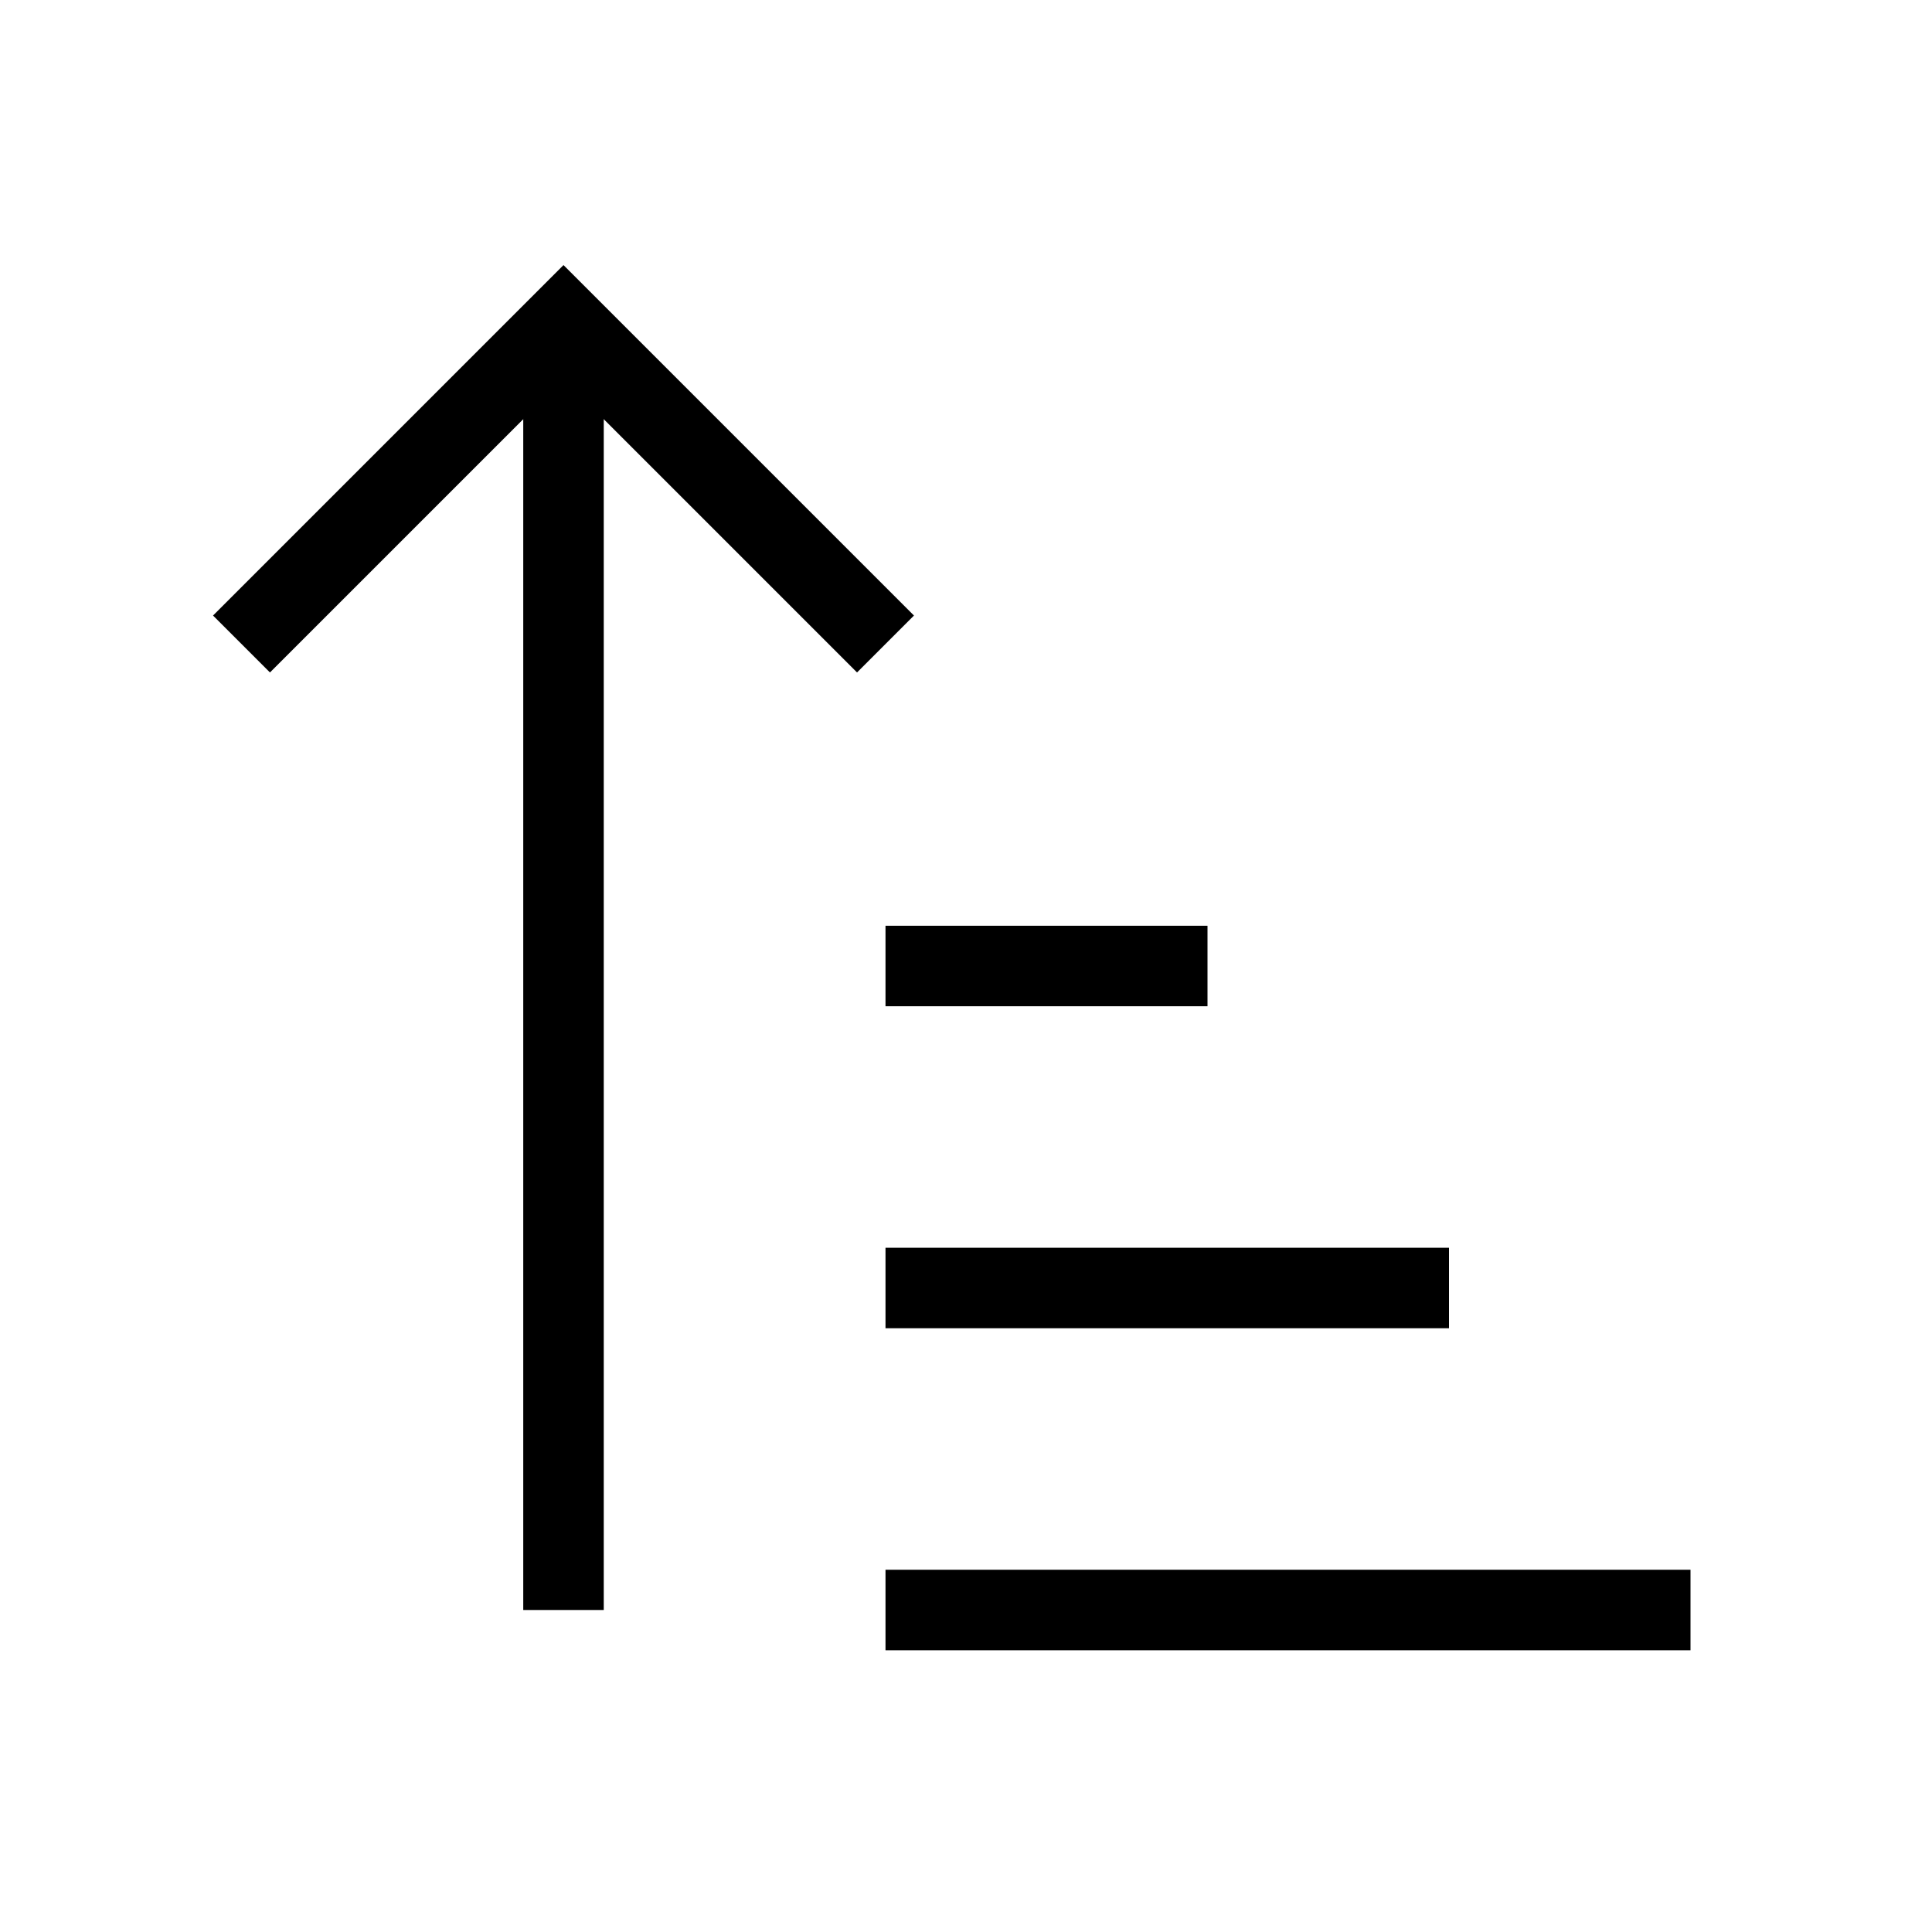
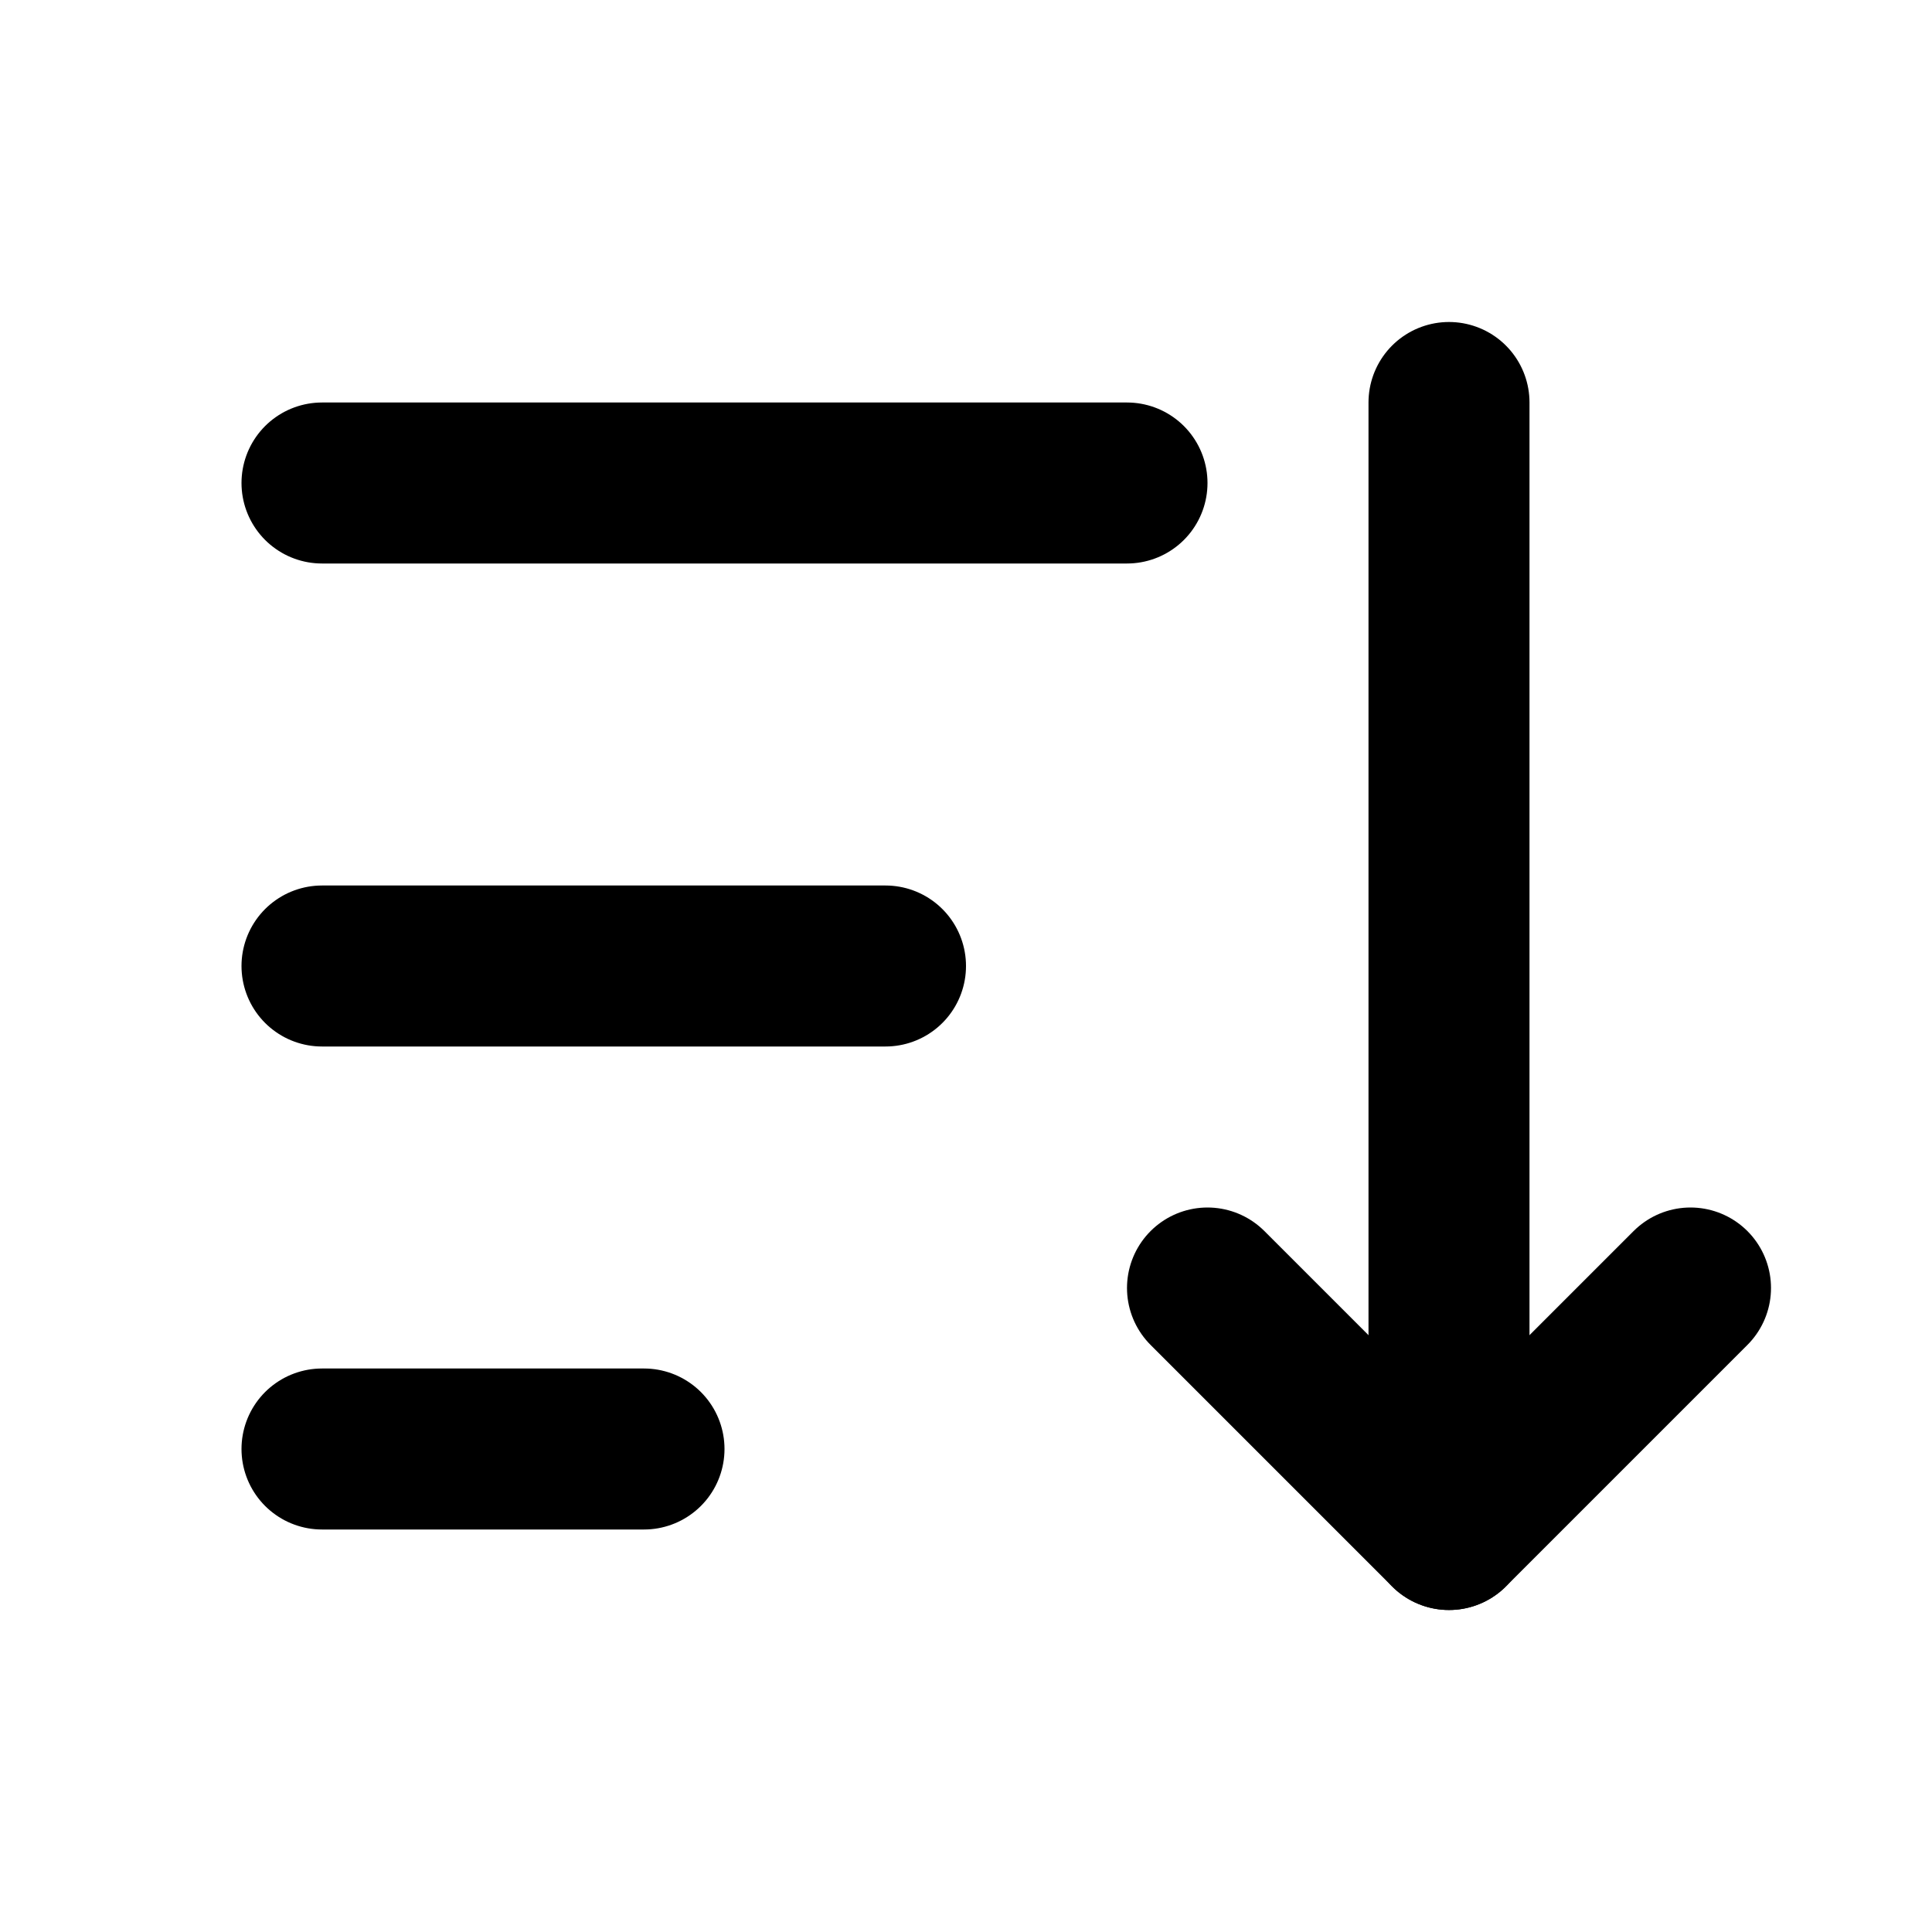
- <svg xmlns="http://www.w3.org/2000/svg" viewBox="0 0 24 24" fill="none" stroke="currentColor">
-   <path d="m3 8 4-4 4 4" />
-   <path d="M7 4v16" />
-   <path d="M11 12h4" />
-   <path d="M11 16h7" />
-   <path d="M11 20h10" />
+ <svg xmlns="http://www.w3.org/2000/svg" width="24" height="24" viewBox="0 0 24 24" fill="none" stroke="currentColor" stroke-width="2" stroke-linecap="round" stroke-linejoin="round">
+   <path d="M4 6h10" />
+   <path d="M4 12h7" />
+   <path d="M4 18h4" />
+   <path d="M18 5v14" />
+   <path d="M15 16l3 3 3-3" />
</svg>
